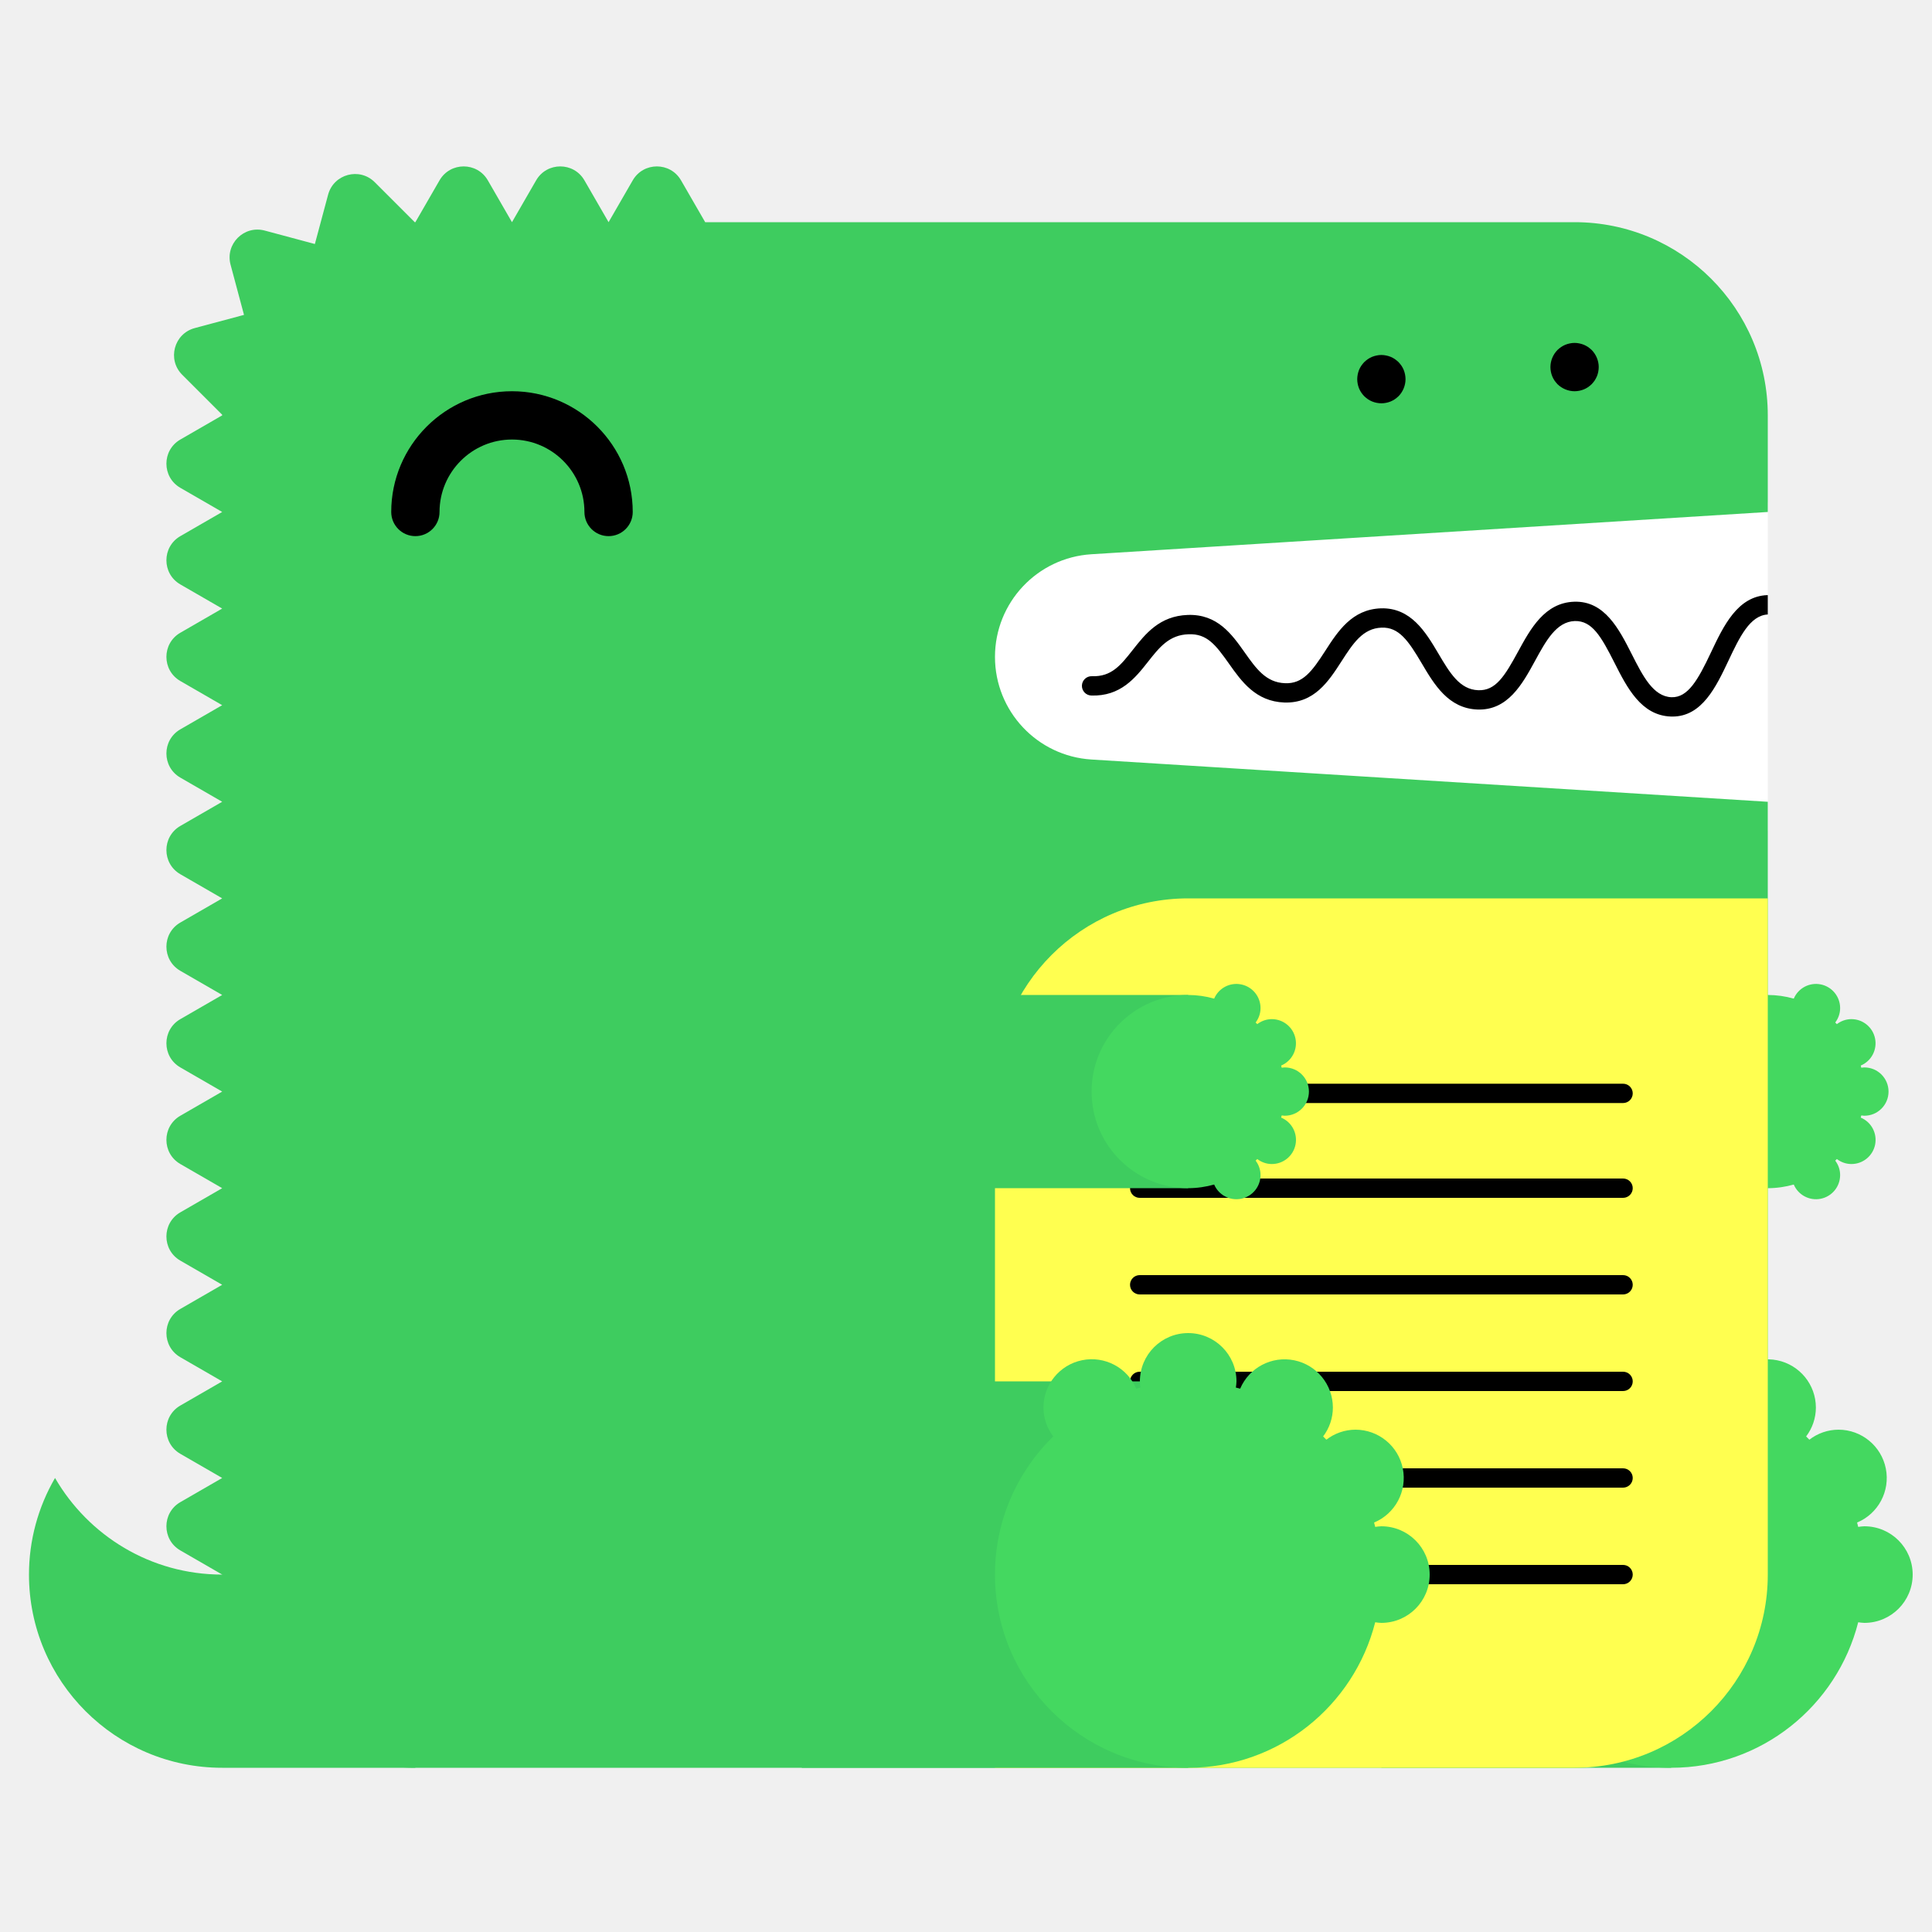
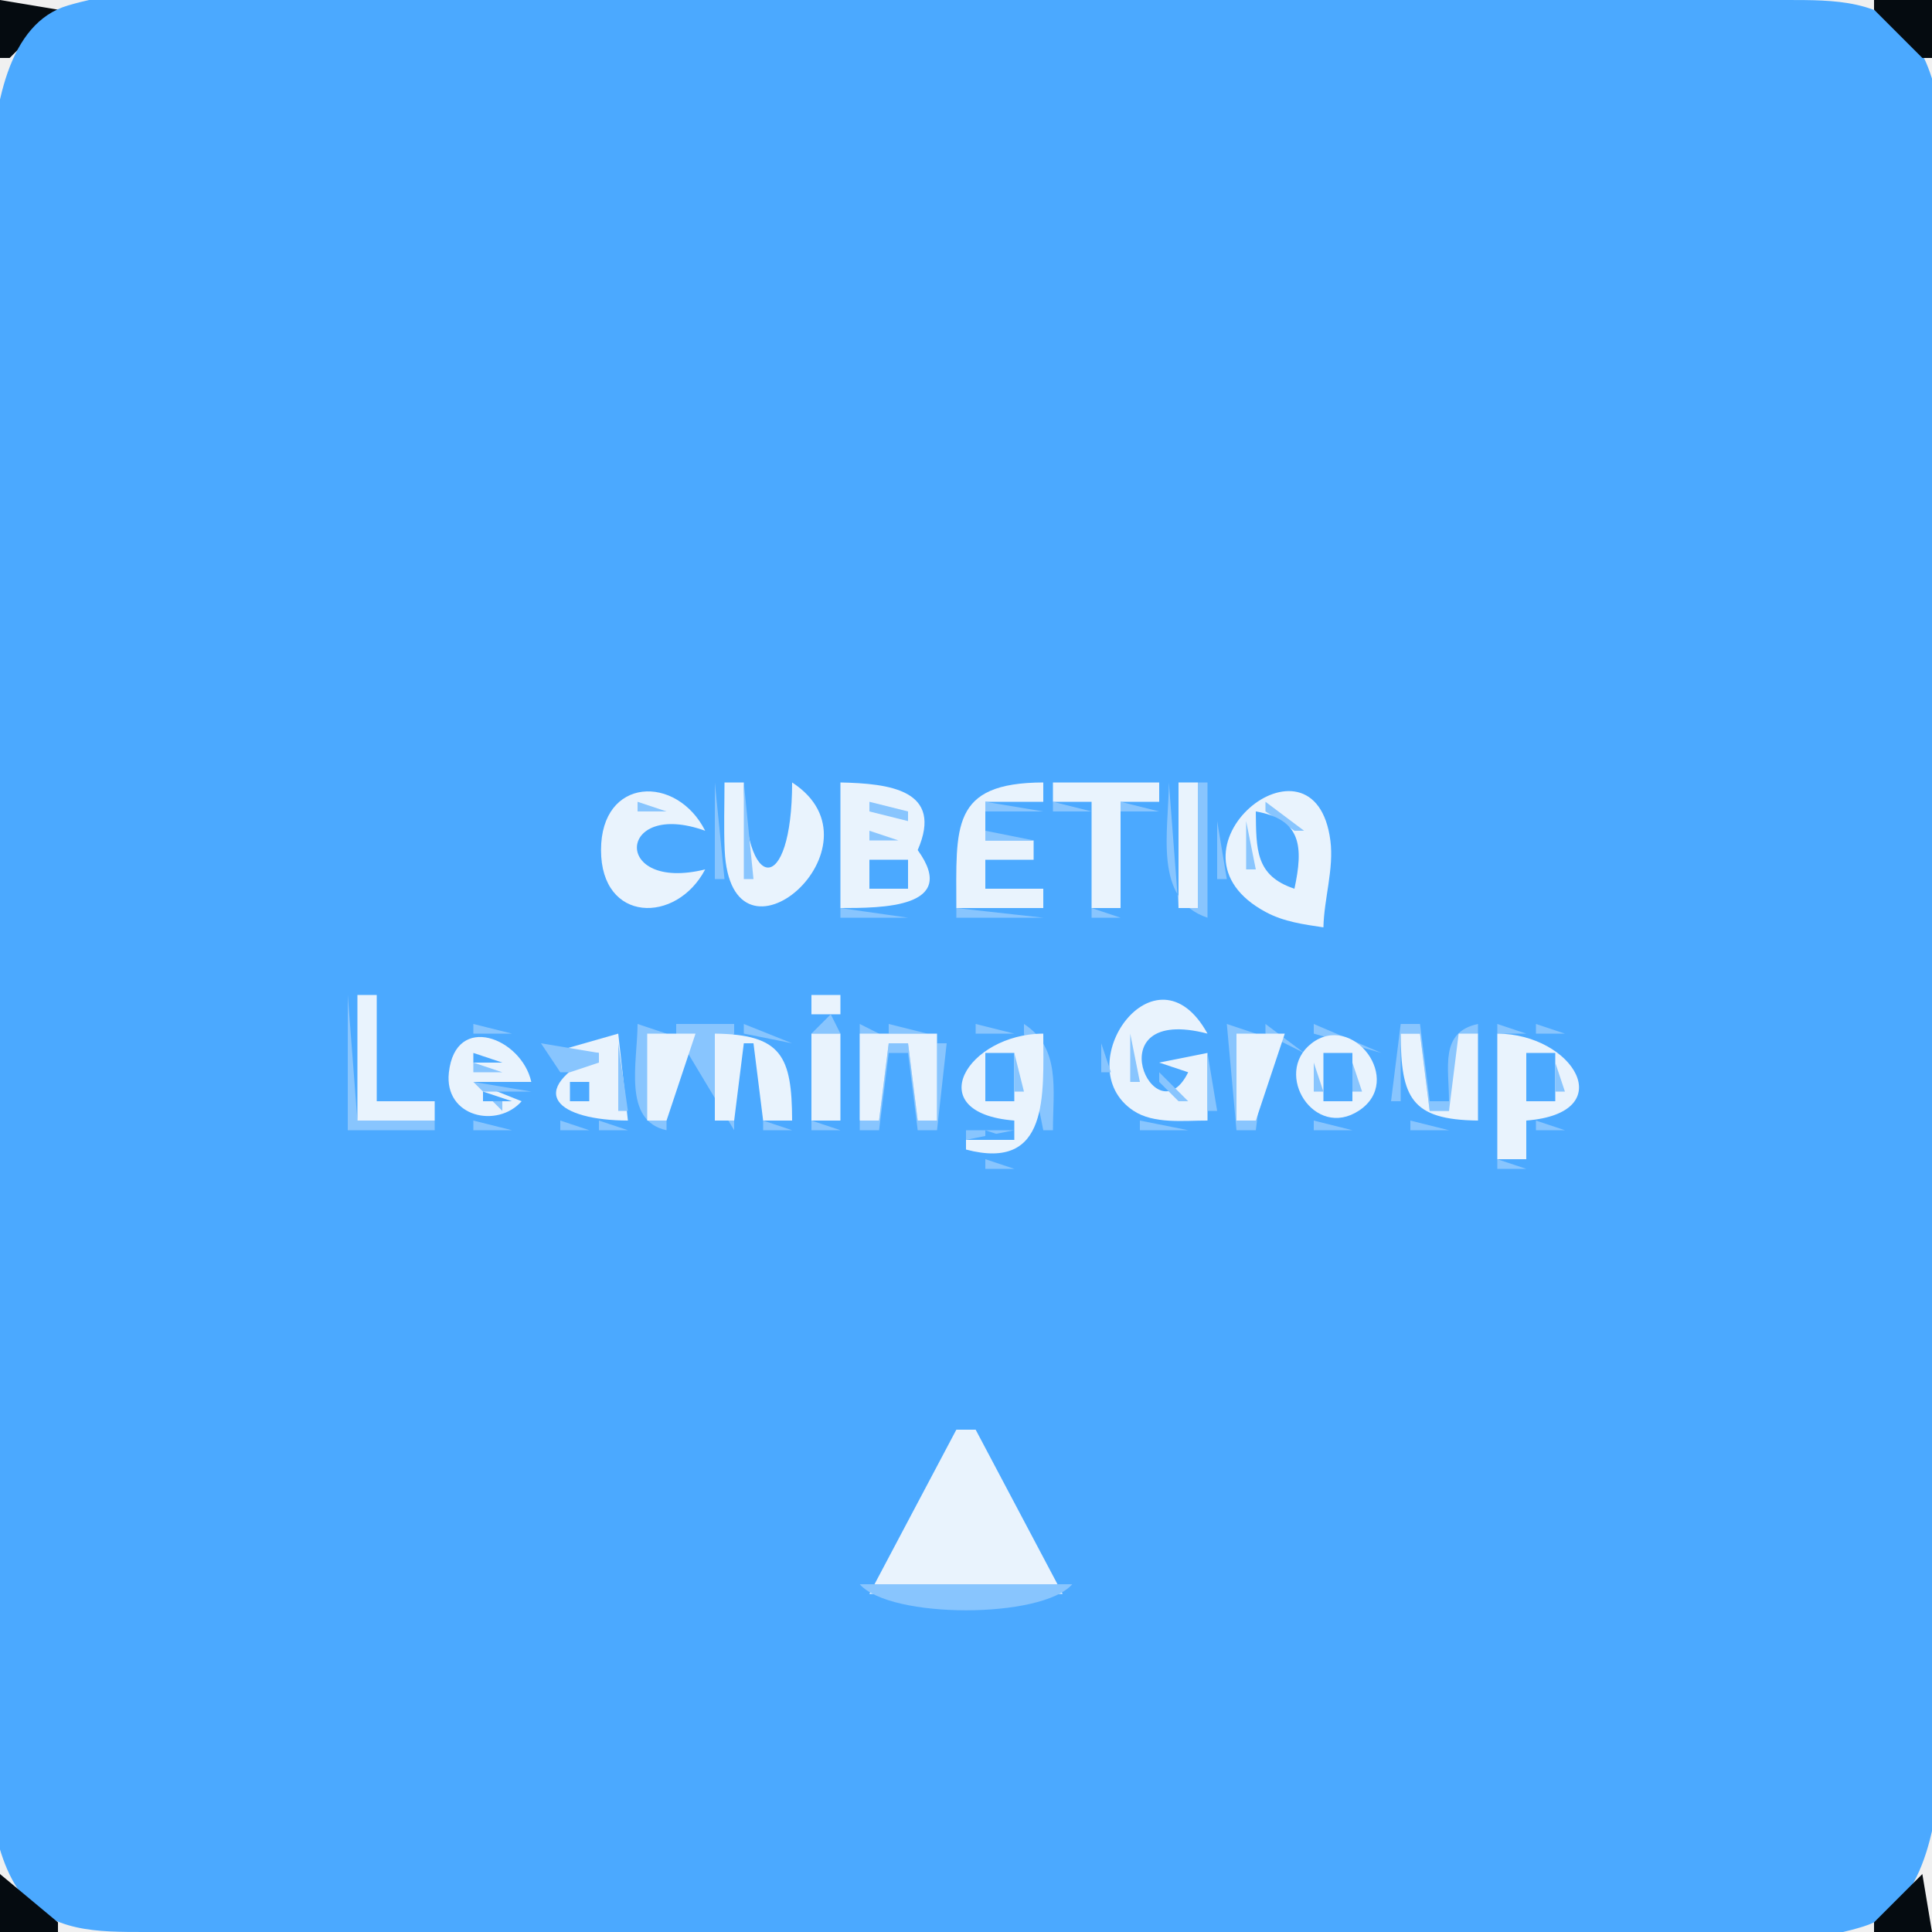
- <svg xmlns="http://www.w3.org/2000/svg" width="200" height="200" viewBox="0 0 200 200">
-   <g fill="none" fill-rule="evenodd">
-     <path fill="#FFF" d="M99 52h84v34H99z" />
-     <path d="M23 163c-7.398 0-13.843-4.027-17.303-10A19.886 19.886 0 0 0 3 163c0 11.046 8.954 20 20 20h20v-20H23z" fill="#3ECC5F" />
-     <path d="M112.98 57.376L183 53V43c0-11.046-8.954-20-20-20H73l-2.5-4.33c-1.112-1.925-3.889-1.925-5 0L63 23l-2.5-4.33c-1.111-1.925-3.889-1.925-5 0L53 23l-2.5-4.33c-1.111-1.925-3.889-1.925-5 0L43 23c-.022 0-.042.003-.065.003l-4.142-4.141c-1.57-1.571-4.252-.853-4.828 1.294l-1.369 5.104-5.192-1.392c-2.148-.575-4.111 1.389-3.535 3.536l1.39 5.193-5.102 1.367c-2.148.576-2.867 3.259-1.296 4.83l4.142 4.142c0 .021-.003.042-.003.064l-4.33 2.5c-1.925 1.111-1.925 3.889 0 5L23 53l-4.33 2.5c-1.925 1.111-1.925 3.889 0 5L23 63l-4.33 2.5c-1.925 1.111-1.925 3.889 0 5L23 73l-4.33 2.5c-1.925 1.111-1.925 3.889 0 5L23 83l-4.33 2.5c-1.925 1.111-1.925 3.889 0 5L23 93l-4.33 2.5c-1.925 1.111-1.925 3.889 0 5L23 103l-4.33 2.5c-1.925 1.111-1.925 3.889 0 5L23 113l-4.33 2.5c-1.925 1.111-1.925 3.889 0 5L23 123l-4.33 2.5c-1.925 1.111-1.925 3.889 0 5L23 133l-4.33 2.5c-1.925 1.111-1.925 3.889 0 5L23 143l-4.33 2.5c-1.925 1.111-1.925 3.889 0 5L23 153l-4.33 2.5c-1.925 1.111-1.925 3.889 0 5L23 163c0 11.046 8.954 20 20 20h120c11.046 0 20-8.954 20-20V83l-70.02-4.376A10.645 10.645 0 0 1 103 68c0-5.621 4.37-10.273 9.98-10.624" fill="#3ECC5F" />
-     <path fill="#3ECC5F" d="M143 183h30v-40h-30z" />
-     <path d="M193 158c-.219 0-.428.037-.639.064-.038-.15-.074-.301-.116-.451A5 5 0 0 0 190.32 148a4.96 4.96 0 0 0-3.016 1.036 26.531 26.531 0 0 0-.335-.336 4.955 4.955 0 0 0 1.011-2.987 5 5 0 0 0-9.599-1.959c-.148-.042-.297-.077-.445-.115.027-.211.064-.42.064-.639a5 5 0 0 0-5-5 5 5 0 0 0-5 5c0 .219.037.428.064.639-.148.038-.297.073-.445.115a4.998 4.998 0 0 0-9.599 1.959c0 1.125.384 2.151 1.011 2.987-3.717 3.632-6.031 8.693-6.031 14.3 0 11.046 8.954 20 20 20 9.339 0 17.16-6.41 19.361-15.064.211.027.42.064.639.064a5 5 0 0 0 5-5 5 5 0 0 0-5-5" fill="#44D860" />
-     <path fill="#3ECC5F" d="M153 123h30v-20h-30z" />
-     <path d="M193 115.5a2.5 2.5 0 1 0 0-5c-.109 0-.214.019-.319.032-.02-.075-.037-.15-.058-.225a2.501 2.501 0 0 0-.963-4.807c-.569 0-1.088.197-1.508.518a6.653 6.653 0 0 0-.168-.168c.314-.417.506-.931.506-1.494a2.5 2.5 0 0 0-4.8-.979A9.987 9.987 0 0 0 183 103c-5.522 0-10 4.478-10 10s4.478 10 10 10c.934 0 1.833-.138 2.69-.377a2.5 2.5 0 0 0 4.8-.979c0-.563-.192-1.077-.506-1.494.057-.055.113-.111.168-.168.42.321.939.518 1.508.518a2.5 2.5 0 0 0 .963-4.807c.021-.074.038-.15.058-.225.105.013.21.032.319.032" fill="#44D860" />
-     <path d="M63 55.5a2.5 2.5 0 0 1-2.5-2.5c0-4.136-3.364-7.5-7.5-7.5s-7.5 3.364-7.5 7.5a2.5 2.5 0 1 1-5 0c0-6.893 5.607-12.5 12.5-12.5S65.5 46.107 65.5 53a2.5 2.5 0 0 1-2.5 2.5" fill="#000" />
-     <path d="M103 183h60c11.046 0 20-8.954 20-20V93h-60c-11.046 0-20 8.954-20 20v70z" fill="#FFFF50" />
-     <path d="M168.02 124h-50.04a1 1 0 1 1 0-2h50.04a1 1 0 1 1 0 2m0 20h-50.04a1 1 0 1 1 0-2h50.04a1 1 0 1 1 0 2m0 20h-50.04a1 1 0 1 1 0-2h50.04a1 1 0 1 1 0 2m0-49.814h-50.04a1 1 0 1 1 0-2h50.04a1 1 0 1 1 0 2m0 19.814h-50.04a1 1 0 1 1 0-2h50.04a1 1 0 1 1 0 2m0 20h-50.04a1 1 0 1 1 0-2h50.04a1 1 0 1 1 0 2M183 61.611c-.012 0-.022-.006-.034-.005-3.09.105-4.552 3.196-5.842 5.923-1.346 2.85-2.387 4.703-4.093 4.647-1.889-.068-2.969-2.202-4.113-4.46-1.314-2.594-2.814-5.536-5.963-5.426-3.046.104-4.513 2.794-5.807 5.167-1.377 2.528-2.314 4.065-4.121 3.994-1.927-.07-2.951-1.805-4.136-3.813-1.321-2.236-2.848-4.75-5.936-4.664-2.994.103-4.465 2.385-5.763 4.4-1.373 2.13-2.335 3.428-4.165 3.351-1.973-.07-2.992-1.51-4.171-3.177-1.324-1.873-2.816-3.993-5.895-3.89-2.928.1-4.399 1.97-5.696 3.618-1.232 1.564-2.194 2.802-4.229 2.724a1 1 0 0 0-.072 2c3.017.101 4.545-1.8 5.872-3.487 1.177-1.496 2.193-2.787 4.193-2.855 1.926-.082 2.829 1.115 4.195 3.045 1.297 1.834 2.769 3.914 5.731 4.021 3.103.104 4.596-2.215 5.918-4.267 1.182-1.834 2.202-3.417 4.15-3.484 1.793-.067 2.769 1.35 4.145 3.681 1.297 2.197 2.766 4.686 5.787 4.796 3.125.108 4.634-2.62 5.949-5.035 1.139-2.088 2.214-4.06 4.119-4.126 1.793-.042 2.728 1.595 4.111 4.33 1.292 2.553 2.757 5.445 5.825 5.556l.169.003c3.064 0 4.518-3.075 5.805-5.794 1.139-2.41 2.217-4.68 4.067-4.773v-2z" fill="#000" />
-     <path fill="#3ECC5F" d="M83 183h40v-40H83z" />
-     <path d="M143 158c-.219 0-.428.037-.639.064-.038-.15-.074-.301-.116-.451A5 5 0 0 0 140.32 148a4.96 4.96 0 0 0-3.016 1.036 26.531 26.531 0 0 0-.335-.336 4.955 4.955 0 0 0 1.011-2.987 5 5 0 0 0-9.599-1.959c-.148-.042-.297-.077-.445-.115.027-.211.064-.42.064-.639a5 5 0 0 0-5-5 5 5 0 0 0-5 5c0 .219.037.428.064.639-.148.038-.297.073-.445.115a4.998 4.998 0 0 0-9.599 1.959c0 1.125.384 2.151 1.011 2.987-3.717 3.632-6.031 8.693-6.031 14.3 0 11.046 8.954 20 20 20 9.339 0 17.16-6.41 19.361-15.064.211.027.42.064.639.064a5 5 0 0 0 5-5 5 5 0 0 0-5-5" fill="#44D860" />
-     <path fill="#3ECC5F" d="M83 123h40v-20H83z" />
-     <path d="M133 115.5a2.5 2.5 0 1 0 0-5c-.109 0-.214.019-.319.032-.02-.075-.037-.15-.058-.225a2.501 2.501 0 0 0-.963-4.807c-.569 0-1.088.197-1.508.518a6.653 6.653 0 0 0-.168-.168c.314-.417.506-.931.506-1.494a2.5 2.5 0 0 0-4.8-.979A9.987 9.987 0 0 0 123 103c-5.522 0-10 4.478-10 10s4.478 10 10 10c.934 0 1.833-.138 2.69-.377a2.5 2.5 0 0 0 4.8-.979c0-.563-.192-1.077-.506-1.494.057-.055.113-.111.168-.168.42.321.939.518 1.508.518a2.5 2.5 0 0 0 .963-4.807c.021-.074.038-.15.058-.225.105.013.21.032.319.032" fill="#44D860" />
-     <path d="M143 41.75c-.16 0-.33-.02-.49-.05a2.52 2.52 0 0 1-.47-.14c-.15-.06-.29-.14-.431-.23-.13-.09-.259-.2-.38-.31-.109-.12-.219-.24-.309-.38s-.17-.28-.231-.43a2.619 2.619 0 0 1-.189-.96c0-.16.02-.33.05-.49.03-.16.08-.31.139-.47.061-.15.141-.29.231-.43.09-.13.2-.26.309-.38.121-.11.25-.22.38-.31.141-.09.281-.17.431-.23.149-.06.31-.11.47-.14.32-.07.65-.07.98 0 .159.03.32.08.47.14.149.06.29.14.43.23.13.09.259.2.38.31.11.12.22.25.31.38.09.14.17.28.23.43.06.16.11.31.14.47.029.16.05.33.05.49 0 .66-.271 1.31-.73 1.77-.121.11-.25.22-.38.31-.14.09-.281.17-.43.23a2.565 2.565 0 0 1-.96.19m20-1.25c-.66 0-1.3-.27-1.771-.73a3.802 3.802 0 0 1-.309-.38c-.09-.14-.17-.28-.231-.43a2.619 2.619 0 0 1-.189-.96c0-.66.27-1.3.729-1.77.121-.11.25-.22.38-.31.141-.09.281-.17.431-.23.149-.06.31-.11.47-.14.32-.07.66-.07.98 0 .159.03.32.08.47.14.149.06.29.14.43.23.13.09.259.2.38.31.459.47.73 1.11.73 1.77 0 .16-.021.33-.05.49-.03.16-.08.32-.14.47-.07.15-.14.29-.23.43-.09.13-.2.26-.31.38-.121.11-.25.22-.38.31-.14.09-.281.17-.43.23a2.565 2.565 0 0 1-.96.19" fill="#000" />
-   </g>
+ <svg xmlns="http://www.w3.org/2000/svg" width="200" height="200">
+   <path style="fill:#050b10; stroke:none;" d="M0 0L0 6L1 6L6 1L0 0z" />
+   <path style="fill:#316fab; stroke:none;" d="M6 0L7 1L6 0z" />
+   <path style="fill:#4ba9ff; stroke:none;" d="M7.015 0.573C-5.115 4.159 0 34.11 0 44L0 154C0 164.536 -4.219 186.972 2.009 195.786C5.049 200.088 10.277 199.992 15 200L47 200L147 200C160.686 200 179.833 203.477 192.91 199.427C205.129 195.643 200 165.955 200 156L200 46C200 35.63 204.259 12.871 198.142 4.214C195.105 -0.084 189.701 0.008 185 0L153 0L53 0C39.154 0 20.298 -3.355 7.015 0.573z" />
+   <path style="fill:#316fab; stroke:none;" d="M193 0L194 1L193 0z" />
+   <path style="fill:#050b10; stroke:none;" d="M194 0L194 1L199 6L200 6L200 0L194 0z" />
+   <path style="fill:#316fab; stroke:none;" d="M195 1L196 2L195 1M1 4L2 5L1 4M0 6L1 7L0 6M199 6L200 7L199 6z" />
+   <path style="fill:#88c5fe; stroke:none;" d="M65 81L66 82L65 81z" />
+   <path style="fill:#e9f3fd; stroke:none;" d="M73 90C63.308 92.399 63.848 82.707 73 86C70.054 80.163 62.218 80.397 62.218 88C62.218 95.558 70.016 95.681 73 90z" />
+   <path style="fill:#88c5fe; stroke:none;" d="M70 81L71 82L70 81M74 81L74 91L75 91L74 81z" />
+   <path style="fill:#e9f3fd; stroke:none;" d="M75 81C75 83.326 74.916 85.673 75.019 87.997C75.632 101.828 92.144 87.576 82 81C81.999 92.781 77.009 92.715 77 81L75 81z" />
+   <path style="fill:#88c5fe; stroke:none;" d="M77 81L77 91L78 91L77 81M84 81L85 82L84 81z" />
+   <path style="fill:#e9f3fd; stroke:none;" d="M87 81L87 94C91.185 93.997 99.359 94.023 95 88C97.707 81.781 92.114 81.11 87 81z" />
+   <path style="fill:#88c5fe; stroke:none;" d="M93.667 81.333L94.333 81.667L93.667 81.333M99 81L100 82L99 81z" />
+   <path style="fill:#e9f3fd; stroke:none;" d="M99 94L108 94L108 92L102 92L102 89L107 89L107 87L102 87L102 83L108 83L108 81C98.373 81.034 99 85.578 99 94M109 81L109 83L113 83L113 94L116 94L116 83L120 83L120 81L109 81z" />
+   <path style="fill:#88c5fe; stroke:none;" d="M121 81C121 85.99 119.33 93.118 125 95L125 81L124 81L124 94L122 94L121 81z" />
+   <path style="fill:#e9f3fd; stroke:none;" d="M122 81L122 94L124 94L124 81L122 81z" />
+   <path style="fill:#88c5fe; stroke:none;" d="M129 81L127 84L129 81z" />
+   <path style="fill:#e9f3fd; stroke:none;" d="M137 96C137.058 93.058 138.101 89.933 137.721 87.015C136.092 74.48 119.218 88.109 131.054 94.427C132.919 95.423 134.951 95.692 137 96z" />
+   <path style="fill:#88c5fe; stroke:none;" d="M134 81L135 82L134 81M63 82L64 83L63 82M71 82L72 83L71 82M108 82L109 83L108 82M66 83L66 84L69 84L66 83M72 83L73 84L72 83M90 83L90 84L94 85L94 84L90 83M96 83L97 84L96 83M102 83L102 84L108 84L102 83M109 83L109 84L113 84L109 83M116 83L116 84L120 84L116 83M131 83L131 84L134 86L135 86L131 83M62 84L63 85L62 84M65 84L66 85L65 84z" />
+   <path style="fill:#4ba9ff; stroke:none;" d="M90 84L94 86L90 84M130 84C130.047 87.935 129.954 90.657 134 92C134.924 87.697 134.763 84.827 130 84z" />
+   <path style="fill:#88c5fe; stroke:none;" d="M137 84L138 85L137 84M70 85L71 86L70 85M126 85L126 91L127 91L126 85M129 85L129 90L130 90L129 85M90 86L90 87L93 87L90 86M96 86L97 87L96 86M102 86L102 87L107 87L102 86M95 87L96 88L95 87M96 88L97 89L96 88z" />
+   <path style="fill:#4ba9ff; stroke:none;" d="M90 89L90 92L94 92L94 89L90 89z" />
+   <path style="fill:#88c5fe; stroke:none;" d="M65 90L66 91L65 90M134 90L135 91L134 90M62 91L63 92L62 91M69 91L70 92L69 91M81 91L82 92L81 91M84.333 91.667L84.667 92.333L84.333 91.667M130 91L131 92L130 91M67 92L68 93L67 92M72 92L73 93L72 92M79 92L80 93L79 92M127 92L128 93L127 92M132 92L133 93L132 92M136 92L137 93L136 92M71 93L72 94L71 93M83 93L84 94L83 93M108 93L109 94L108 93M128 93L129 94L128 93M65 94L66 95L65 94M69 94L70 95L69 94M77.667 94.333L78.333 94.667L77.667 94.333M81 94L82 95L81 94M87 94L87 95L94 95L87 94M99 94L99 95L108 95L99 94M113 94L113 95L116 95L113 94M130 94L131 95L130 94M137 95L138 96L137 95M135.667 96.333L136.333 96.667L135.667 96.333M84.667 102.333L85.333 102.667L84.667 102.333M120 102L121 103L120 102M36 103L36 117L45 117L45 116L37 116L36 103z" />
+   <path style="fill:#e9f3fd; stroke:none;" d="M37 103L37 116L45 116L45 114L39 114L39 103L37 103M84 103L84 105L87 105L87 103L84 103z" />
+   <path style="fill:#88c5fe; stroke:none;" d="M117 103L118 104L117 103z" />
+   <path style="fill:#e9f3fd; stroke:none;" d="M125 116L125 109L120 110L123 111C119.586 117.989 113.206 103.933 125 107C119.637 97.282 110.405 110.343 117.318 114.972C119.436 116.391 122.586 115.991 125 116z" />
+   <path style="fill:#88c5fe; stroke:none;" d="M123 103L124 104L123 103M124 104L125 105L124 104M84 107L87 107L86 105L84 107M115 105L116 106L115 105M121 105L122 106L121 105M49 106L49 107L53 107L49 106M58.667 106.333L59.333 106.667L58.667 106.333z" />
+   <path style="fill:#e9f3fd; stroke:none;" d="M57 109L62 109C54.05 113.089 57.857 115.975 65 116L64 107L57 109z" />
+   <path style="fill:#88c5fe; stroke:none;" d="M61.667 106.333L62.333 106.667L61.667 106.333M66 106C66 109.884 64.419 116.018 69 117L69 116C66.675 112.928 66.675 110.072 69 107L66 106M70 106L70 107L76 117L76 116C73.675 112.928 73.675 110.072 76 107L76 106L70 106M77 106L77 107L82 108L77 106M89 106L89 117L91 117L92 109L94 109L95 117L97 117L98 108L97 108L97 116L95 116L94 108L92 108L91 116L89 116L91 107L89 106M92 106L92 107L96 107L92 106M101 106L101 107L105 107L101 106M106 106L106 107L108 117L109 117C109 112.808 109.825 108.48 106 106M122 106L123 107L122 106M125 106L126 107L125 106M127 106L128 117L130 117L131 109L130 109L130 116L128 116L130 107L127 106M131 106L131 107L135 109L131 106M136 106L136 107L143 109L136 106M145 106L144 114L145 114L145 107L147 107L148 115L150 115L153 107L153 106C149.013 106.854 150 110.489 150 114L148 114L147 106L145 106M155 106L155 107L158 107L155 106M159 106L159 107L162 107L159 106M47 107L48 108L47 107z" />
+   <path style="fill:#e9f3fd; stroke:none;" d="M54 114L49 112L55 112C54.013 107.478 47.154 104.745 46.466 111.039C45.963 115.638 51.486 116.859 54 114M67 107L67 116L69 116L72 107L67 107M74 107L74 116L76 116L77 108L78 108L79 116L82 116C81.977 109.364 80.932 107.082 74 107M84 107L84 116L87 116L87 107L84 107M89 107L89 116L91 116L92 108L94 108L95 116L97 116L97 107L89 107M105 116L105 118L100 118L100 119C108.669 121.289 108 113.319 108 107C100.141 107.028 95.159 115.215 105 116z" />
+   <path style="fill:#88c5fe; stroke:none;" d="M117 107L117 112L118 112L117 107M123.667 107.333L124.333 107.667L123.667 107.333z" />
+   <path style="fill:#e9f3fd; stroke:none;" d="M128 107L128 116L130 116L133 107L128 107M135.743 108.032C131.757 111.17 136.082 118.006 140.685 114.968C145.427 111.838 139.996 104.684 135.743 108.032M145 107C145.023 113.636 146.068 115.918 153 116L153 107L151 107L150 115L148 115L147 107L145 107M155 107L155 120L158 120L158 116C167.841 115.215 162.859 107.028 155 107z" />
+   <path style="fill:#88c5fe; stroke:none;" d="M50 108L51 109L50 108M54 108L55 109L54 108M56 108L58 111L59 111L62 110L62 109L56 108M64 108L64 115L65 115L64 108M77 108L78 109L77 108M99 108L100 109L99 108M103 108L104 109L103 108M114 108L114 111L115 111L114 108M138 108L139 109L138 108M159 108L160 109L159 108M163 108L164 109L163 108z" />
+   <path style="fill:#4ba9ff; stroke:none;" d="M49 109L49 110L52 110L49 109M59.667 109.333L60.333 109.667L59.667 109.333z" />
+   <path style="fill:#88c5fe; stroke:none;" d="M69 109L70 110L69 109z" />
+   <path style="fill:#4ba9ff; stroke:none;" d="M102 109L102 114L105 114L105 109L102 109z" />
+   <path style="fill:#88c5fe; stroke:none;" d="M105 109L105 113L106 113L105 109M120 109L121 110L120 109M125 109L125 115L126 115L125 109z" />
+   <path style="fill:#4ba9ff; stroke:none;" d="M137 109L137 114L140 114L140 109L137 109M158 109L158 114L161 114L161 109L158 109z" />
+   <path style="fill:#88c5fe; stroke:none;" d="M49 110L49 111L52 111L49 110M136 110L136 113L137 113L136 110M140 110L140 113L141 113L140 110M161 110L161 113L162 113L161 110M120 111L120 112L122 114L123 114L120 111M133 111L134 112L133 111M49 112L52 115L52 114L50 114L50 113L55 113L49 112z" />
+   <path style="fill:#4ba9ff; stroke:none;" d="M59 112L59 114L61 114L61 112L59 112z" />
+   <path style="fill:#88c5fe; stroke:none;" d="M61.333 112.667L61.667 113.333L61.333 112.667z" />
+   <path style="fill:#4ba9ff; stroke:none;" d="M50 113L50 114L53 114L50 113z" />
+   <path style="fill:#88c5fe; stroke:none;" d="M118 113L119 114L118 113M54.333 114.667L54.667 115.333L54.333 114.667M59.667 114.333L60.333 114.667L59.667 114.333M99 114L100 115L99 114M103 114L104 115L103 114M120 114L121 115L120 114M134 114L135 115L134 114M138 114L139 115L138 114M142 114L143 115L142 114M159 114L160 115L159 114M163 114L164 115L163 114M47 115L48 116L47 115M56 115L57 116L56 115M116 115L117 116L116 115M141 115L142 116L141 115M145 115L146 116L145 115M49 116L49 117L53 117L49 116M58 116L58 117L61 117L58 116M62 116L62 117L65 117L62 116M79 116L79 117L82 117L79 116M84 116L84 117L87 117L84 116M100 117L100 118L105 117L100 117M118 116L118 117L123 117L118 116M136 116L136 117L140 117L136 116M146 116L146 117L150 117L146 116M151.667 116.333L152.333 116.667L151.667 116.333M159 116L159 117L162 117L159 116z" />
+   <path style="fill:#4ba9ff; stroke:none;" d="M102 117L102 118L105 118L102 117z" />
+   <path style="fill:#88c5fe; stroke:none;" d="M107 118L108 119L107 118M100 119L101 120L100 119M106 119L107 120L106 119M102 120L102 121L105 121L102 120M155 120L155 121L158 121L155 120M99.667 147.333L100.333 147.667L99.667 147.333z" />
+   <path style="fill:#e9f3fd; stroke:none;" d="M99 148L90 165L110 165L101 148L99 148z" />
+   <path style="fill:#88c5fe; stroke:none;" d="M98 149L99 150L98 149M101 149L102 150L101 149M97 150L98 151L97 150M102 150L103 151L102 150M96 152L97 153L96 152M103 152L104 153L103 152M95 154L96 155L95 154M104 154L105 155L104 154M93 157L94 158L93 157M106 157L107 158L106 157M92 159L93 160L92 159M107 159L108 160L107 159M91 160L92 161L91 160M108 160L109 161L108 160M90.333 162.667L90.667 163.333L90.333 162.667M109.333 162.667L109.667 163.333L109.333 162.667M89 164C92.144 167.597 107.856 167.597 111 164L89 164z" />
+   <path style="fill:#316fab; stroke:none;" d="M0 193L1 194L0 193M199 193L200 194L199 193z" />
+   <path style="fill:#050b10; stroke:none;" d="M0 194L0 200L6 200L6 199L0 194M199 194L194 199L194 200L200 200L199 194z" />
+   <path style="fill:#316fab; stroke:none;" d="M1 195L2 196L1 195M198 195L199 196L198 195M197 196L198 197L197 196M196 197L197 198L196 197M4 198L5 199L4 198M6 199L7 200L6 199M193 199L194 200L193 199z" />
</svg>
